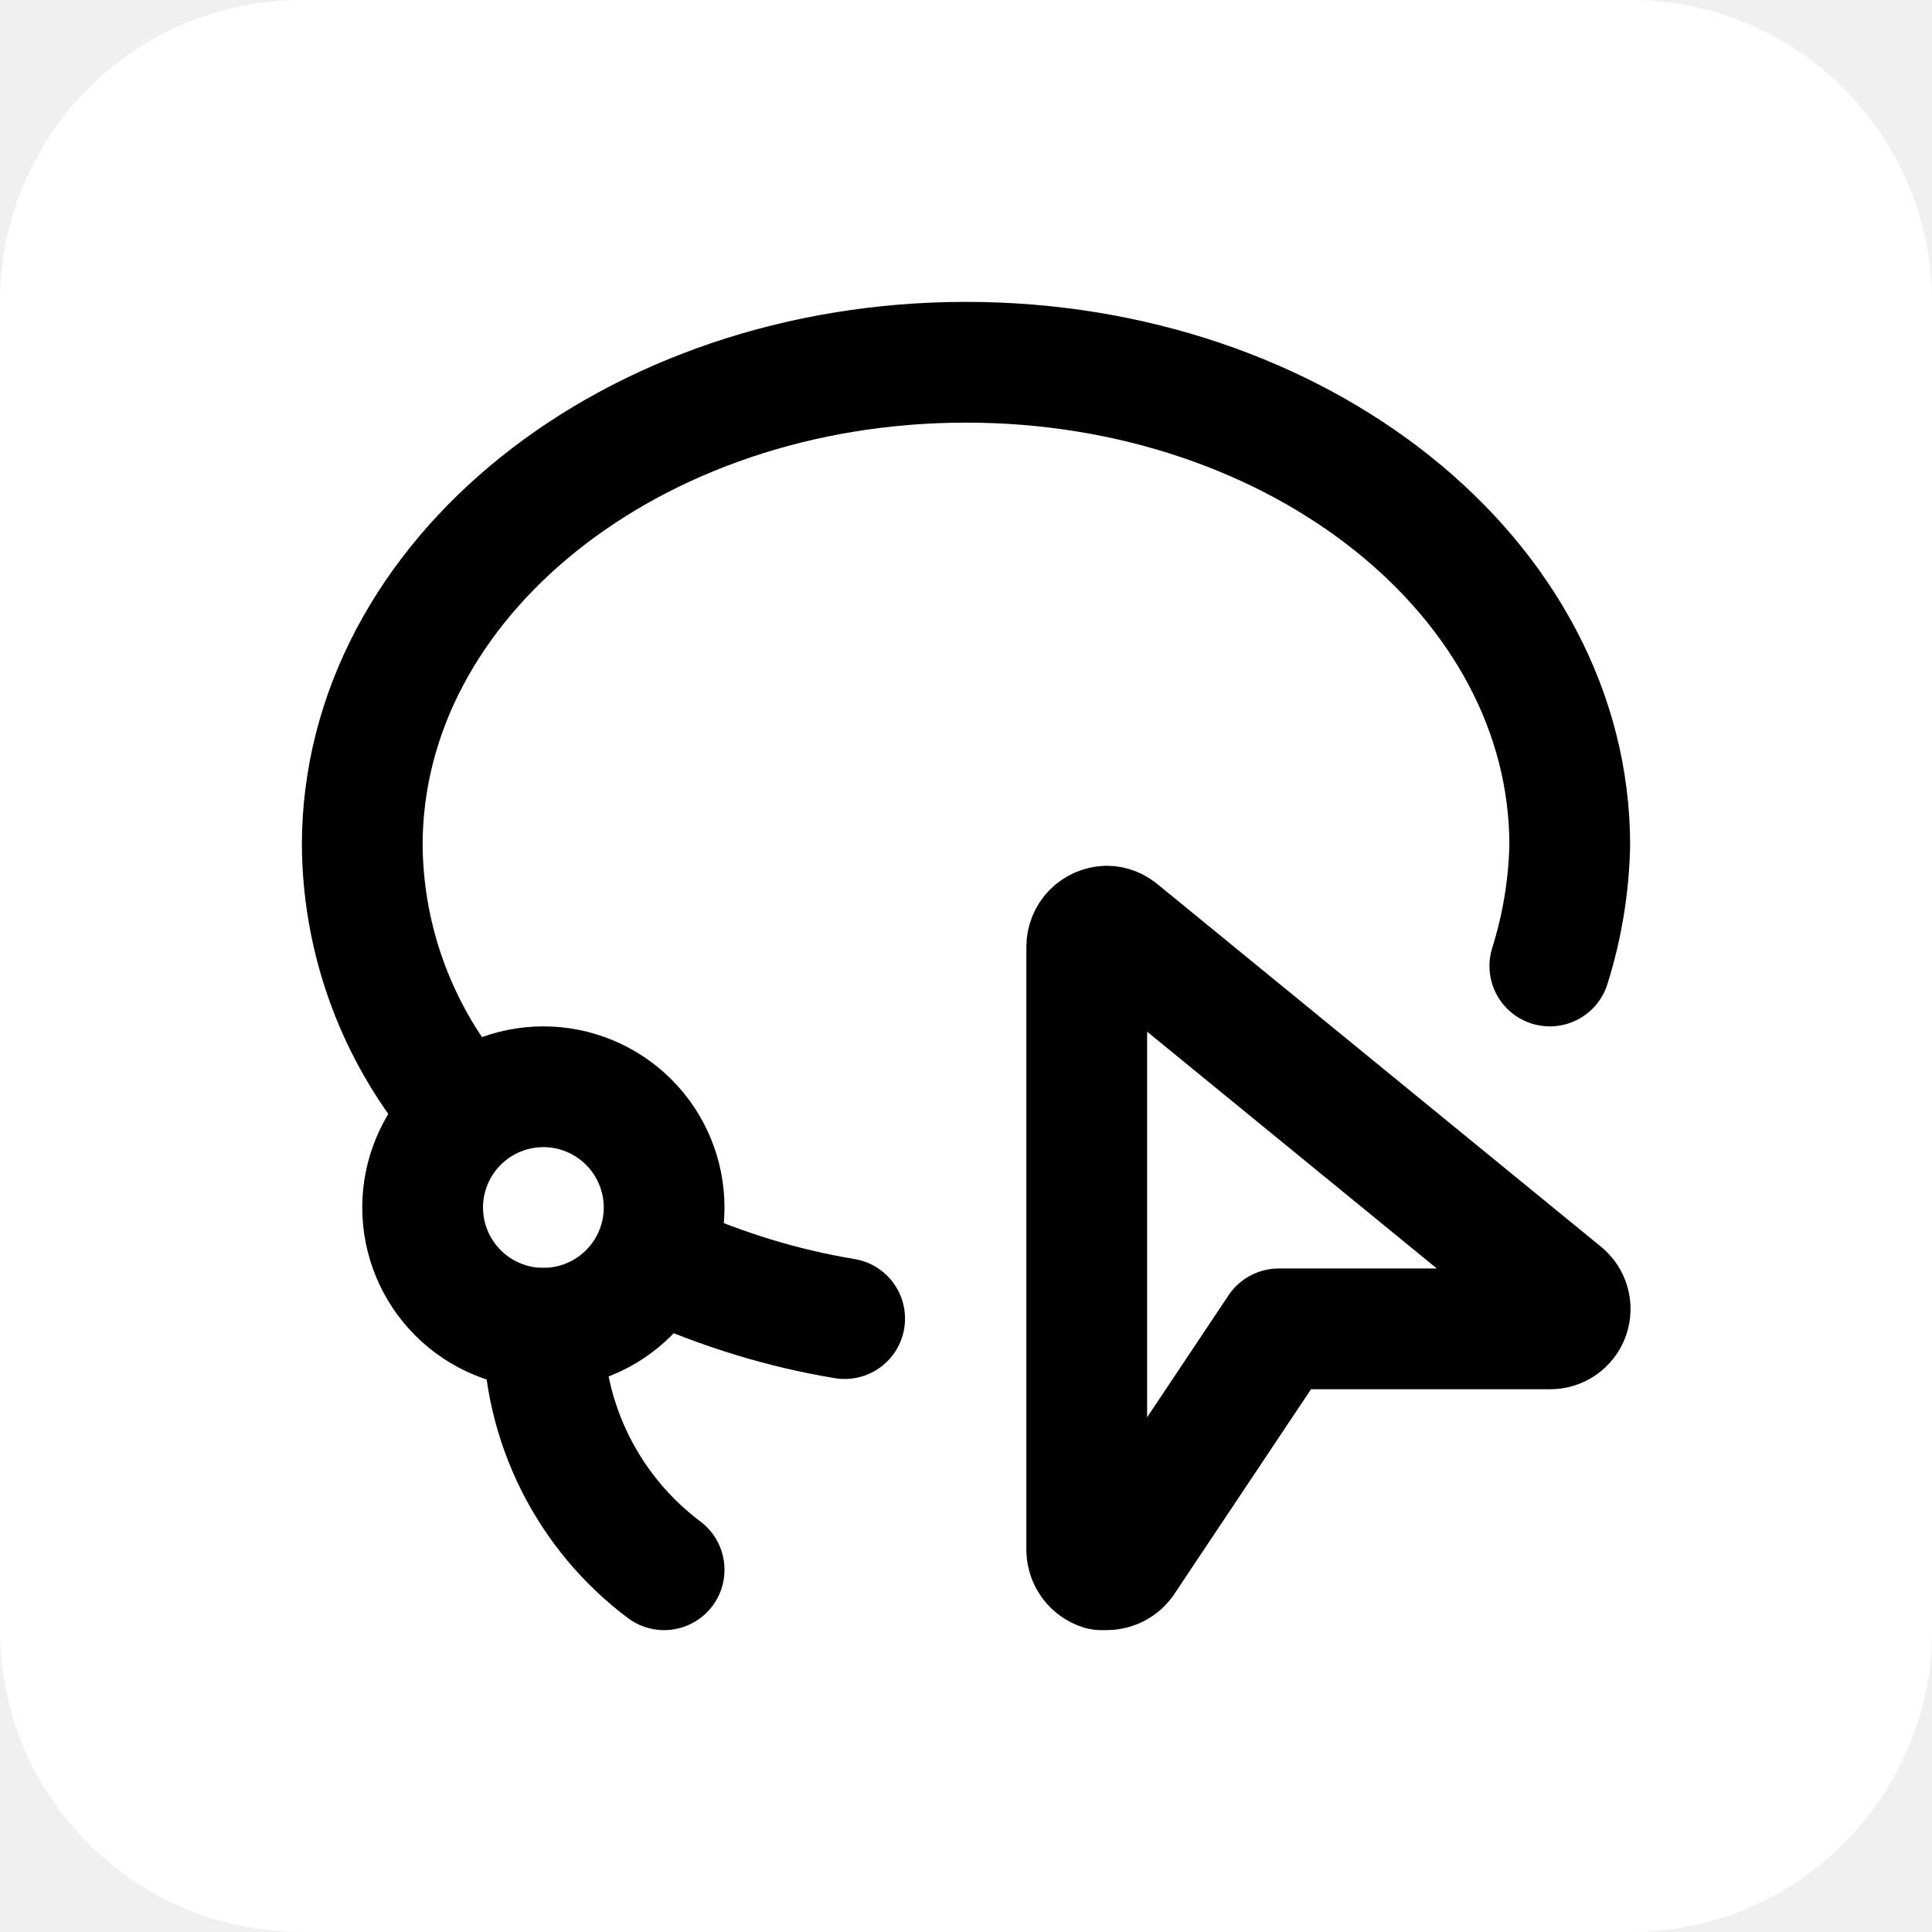
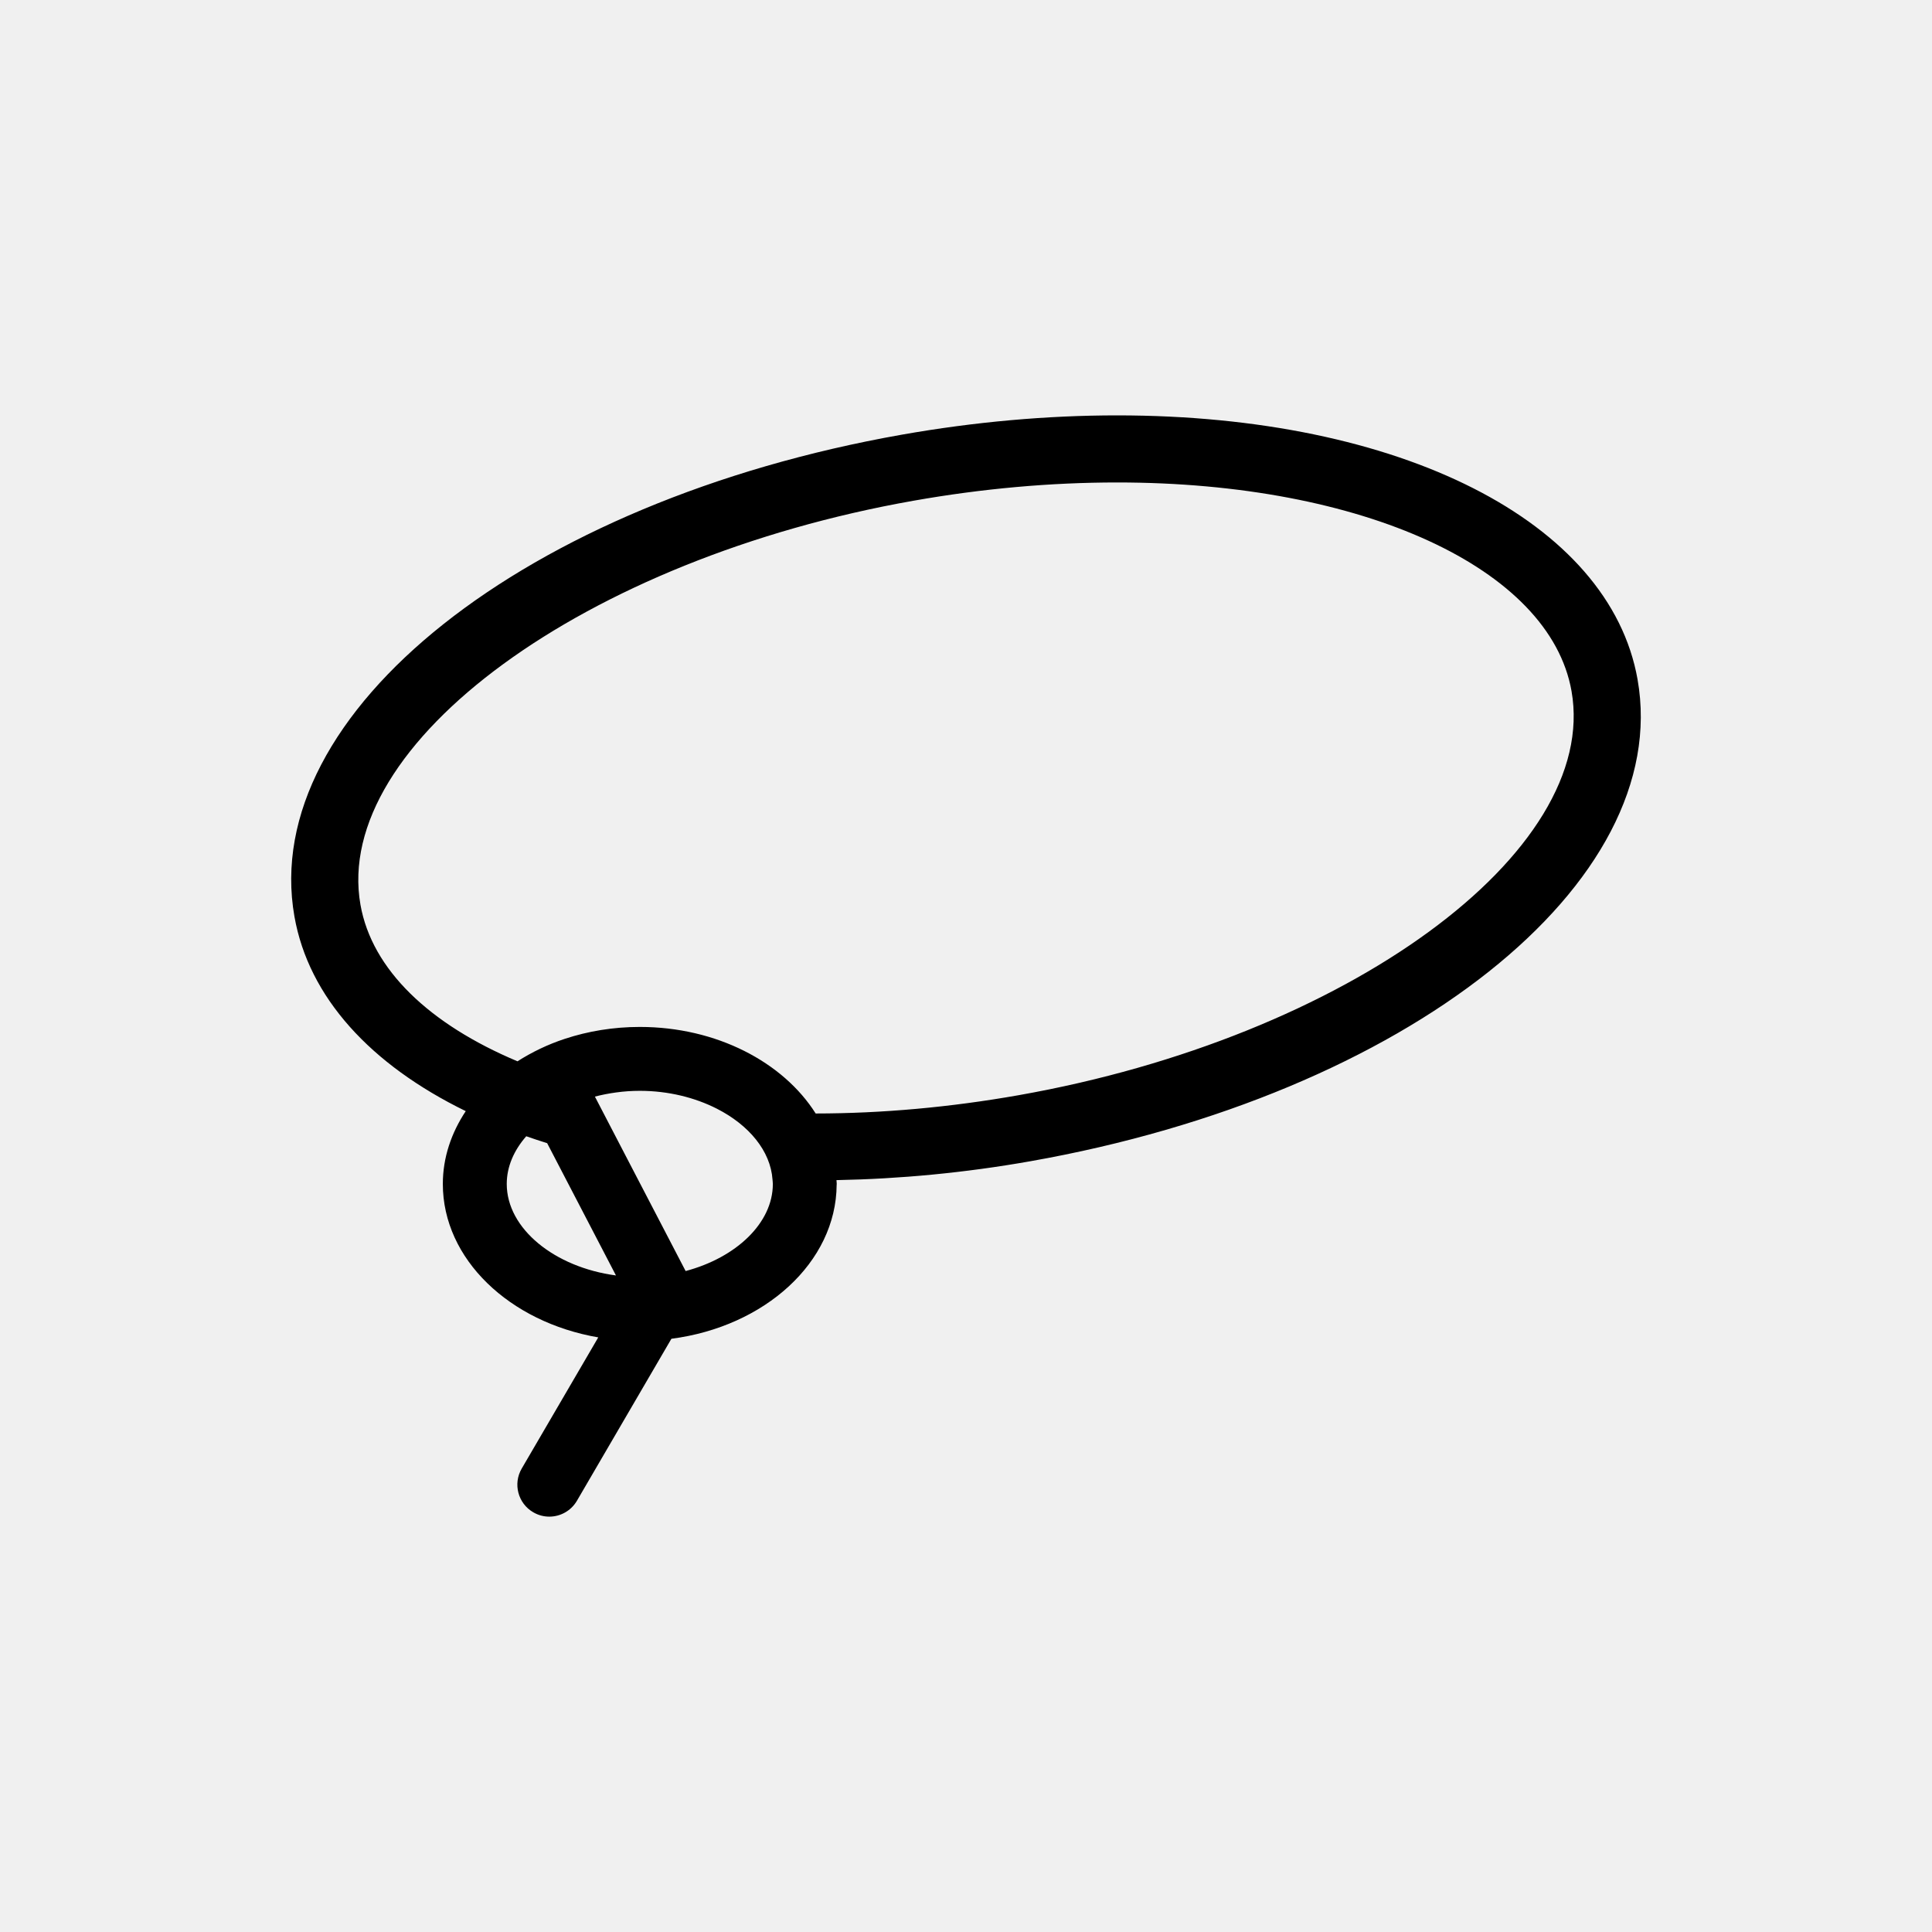
- <svg xmlns="http://www.w3.org/2000/svg" width="32" height="32" viewBox="0 0 32 32" fill="none">
-   <rect width="32" height="32" rx="5" fill="white" />
-   <path d="M11 26C10.379 25.534 9.875 24.93 9.528 24.236C9.181 23.542 9 22.776 9 22" stroke="black" stroke-width="2" stroke-linecap="round" stroke-linejoin="round" />
-   <path d="M11 20.93C11.96 21.36 12.96 21.67 13.99 21.84" stroke="black" stroke-width="2" stroke-linecap="round" stroke-linejoin="round" />
-   <path d="M7.34 18C6.481 16.842 6.011 15.442 6 14C6 9.58 10.48 6 16 6C21.52 6 26 9.58 26 14C25.985 14.679 25.874 15.352 25.67 16" stroke="black" stroke-width="2" stroke-linecap="round" stroke-linejoin="round" />
-   <path d="M9 22C9.53 22 10.039 21.789 10.414 21.414C10.789 21.039 11 20.53 11 20C11 19.47 10.789 18.961 10.414 18.586C10.039 18.211 9.53 18 9 18C8.47 18 7.961 18.211 7.586 18.586C7.211 18.961 7 19.47 7 20C7 20.53 7.211 21.039 7.586 21.414C7.961 21.789 8.47 22 9 22Z" stroke="black" stroke-width="2" stroke-linecap="round" stroke-linejoin="round" />
-   <path d="M18.33 26H18.24C18.172 25.978 18.113 25.935 18.07 25.878C18.027 25.82 18.003 25.752 18 25.68V15.68C18 15.592 18.034 15.507 18.096 15.443C18.158 15.38 18.242 15.343 18.33 15.34C18.41 15.34 18.48 15.37 18.54 15.42L25.88 21.42C25.935 21.463 25.974 21.521 25.994 21.588C26.013 21.655 26.011 21.726 25.988 21.791C25.965 21.856 25.921 21.912 25.864 21.952C25.807 21.991 25.739 22.012 25.67 22.01H21.18L18.61 25.86C18.577 25.904 18.535 25.939 18.486 25.963C18.438 25.987 18.384 26 18.33 26Z" stroke="black" stroke-width="2" stroke-linecap="round" stroke-linejoin="round" />
+ <svg xmlns="http://www.w3.org/2000/svg" width="100" height="100" viewBox="0 0 100 100" fill="none">
+   <path d="M84.76 35.168C83.316 26.992 72.492 21.5 57.822 21.5C54.185 21.5 50.437 21.836 46.681 22.498C27.189 25.939 13.379 36.893 15.24 47.438C15.978 51.627 19.187 55.11 24.107 57.512C23.359 58.639 22.921 59.918 22.921 61.282C22.921 65.175 26.374 68.434 30.966 69.223L27.003 76.014C26.544 76.803 26.81 77.815 27.599 78.274C27.861 78.428 28.148 78.501 28.431 78.501C28.999 78.501 29.552 78.208 29.861 77.681L34.752 69.294C39.576 68.669 43.275 65.345 43.305 61.329C43.307 61.313 43.309 61.298 43.309 61.282C43.309 61.214 43.299 61.149 43.295 61.083C46.582 61.021 49.945 60.704 53.318 60.108C72.811 56.668 86.621 45.713 84.76 35.168ZM26.229 61.281C26.229 60.386 26.602 59.539 27.239 58.812C27.594 58.937 27.954 59.056 28.321 59.171L31.882 66.017C28.713 65.596 26.229 63.6 26.229 61.281ZM35.488 65.789L32.601 60.24L30.792 56.76C31.146 56.668 31.513 56.596 31.89 56.545C32.288 56.49 32.697 56.461 33.115 56.461C34.59 56.461 35.969 56.809 37.103 57.385C38.761 58.229 39.884 59.569 39.986 61.061C39.99 61.135 40.002 61.207 40.002 61.282C40.002 63.314 38.092 65.096 35.488 65.789ZM52.715 56.689C49.172 57.314 45.643 57.632 42.219 57.634C40.541 54.98 37.092 53.154 33.115 53.154C31.742 53.154 30.433 53.375 29.238 53.769C28.347 54.062 27.527 54.46 26.785 54.933C22.232 53.017 19.252 50.193 18.658 46.833C17.187 38.493 30.297 28.915 47.285 25.917C50.842 25.288 54.387 24.972 57.822 24.972C70.547 24.972 80.218 29.411 81.342 35.771C82.812 44.111 69.703 53.691 52.715 56.689Z" fill="black" />
</svg>
